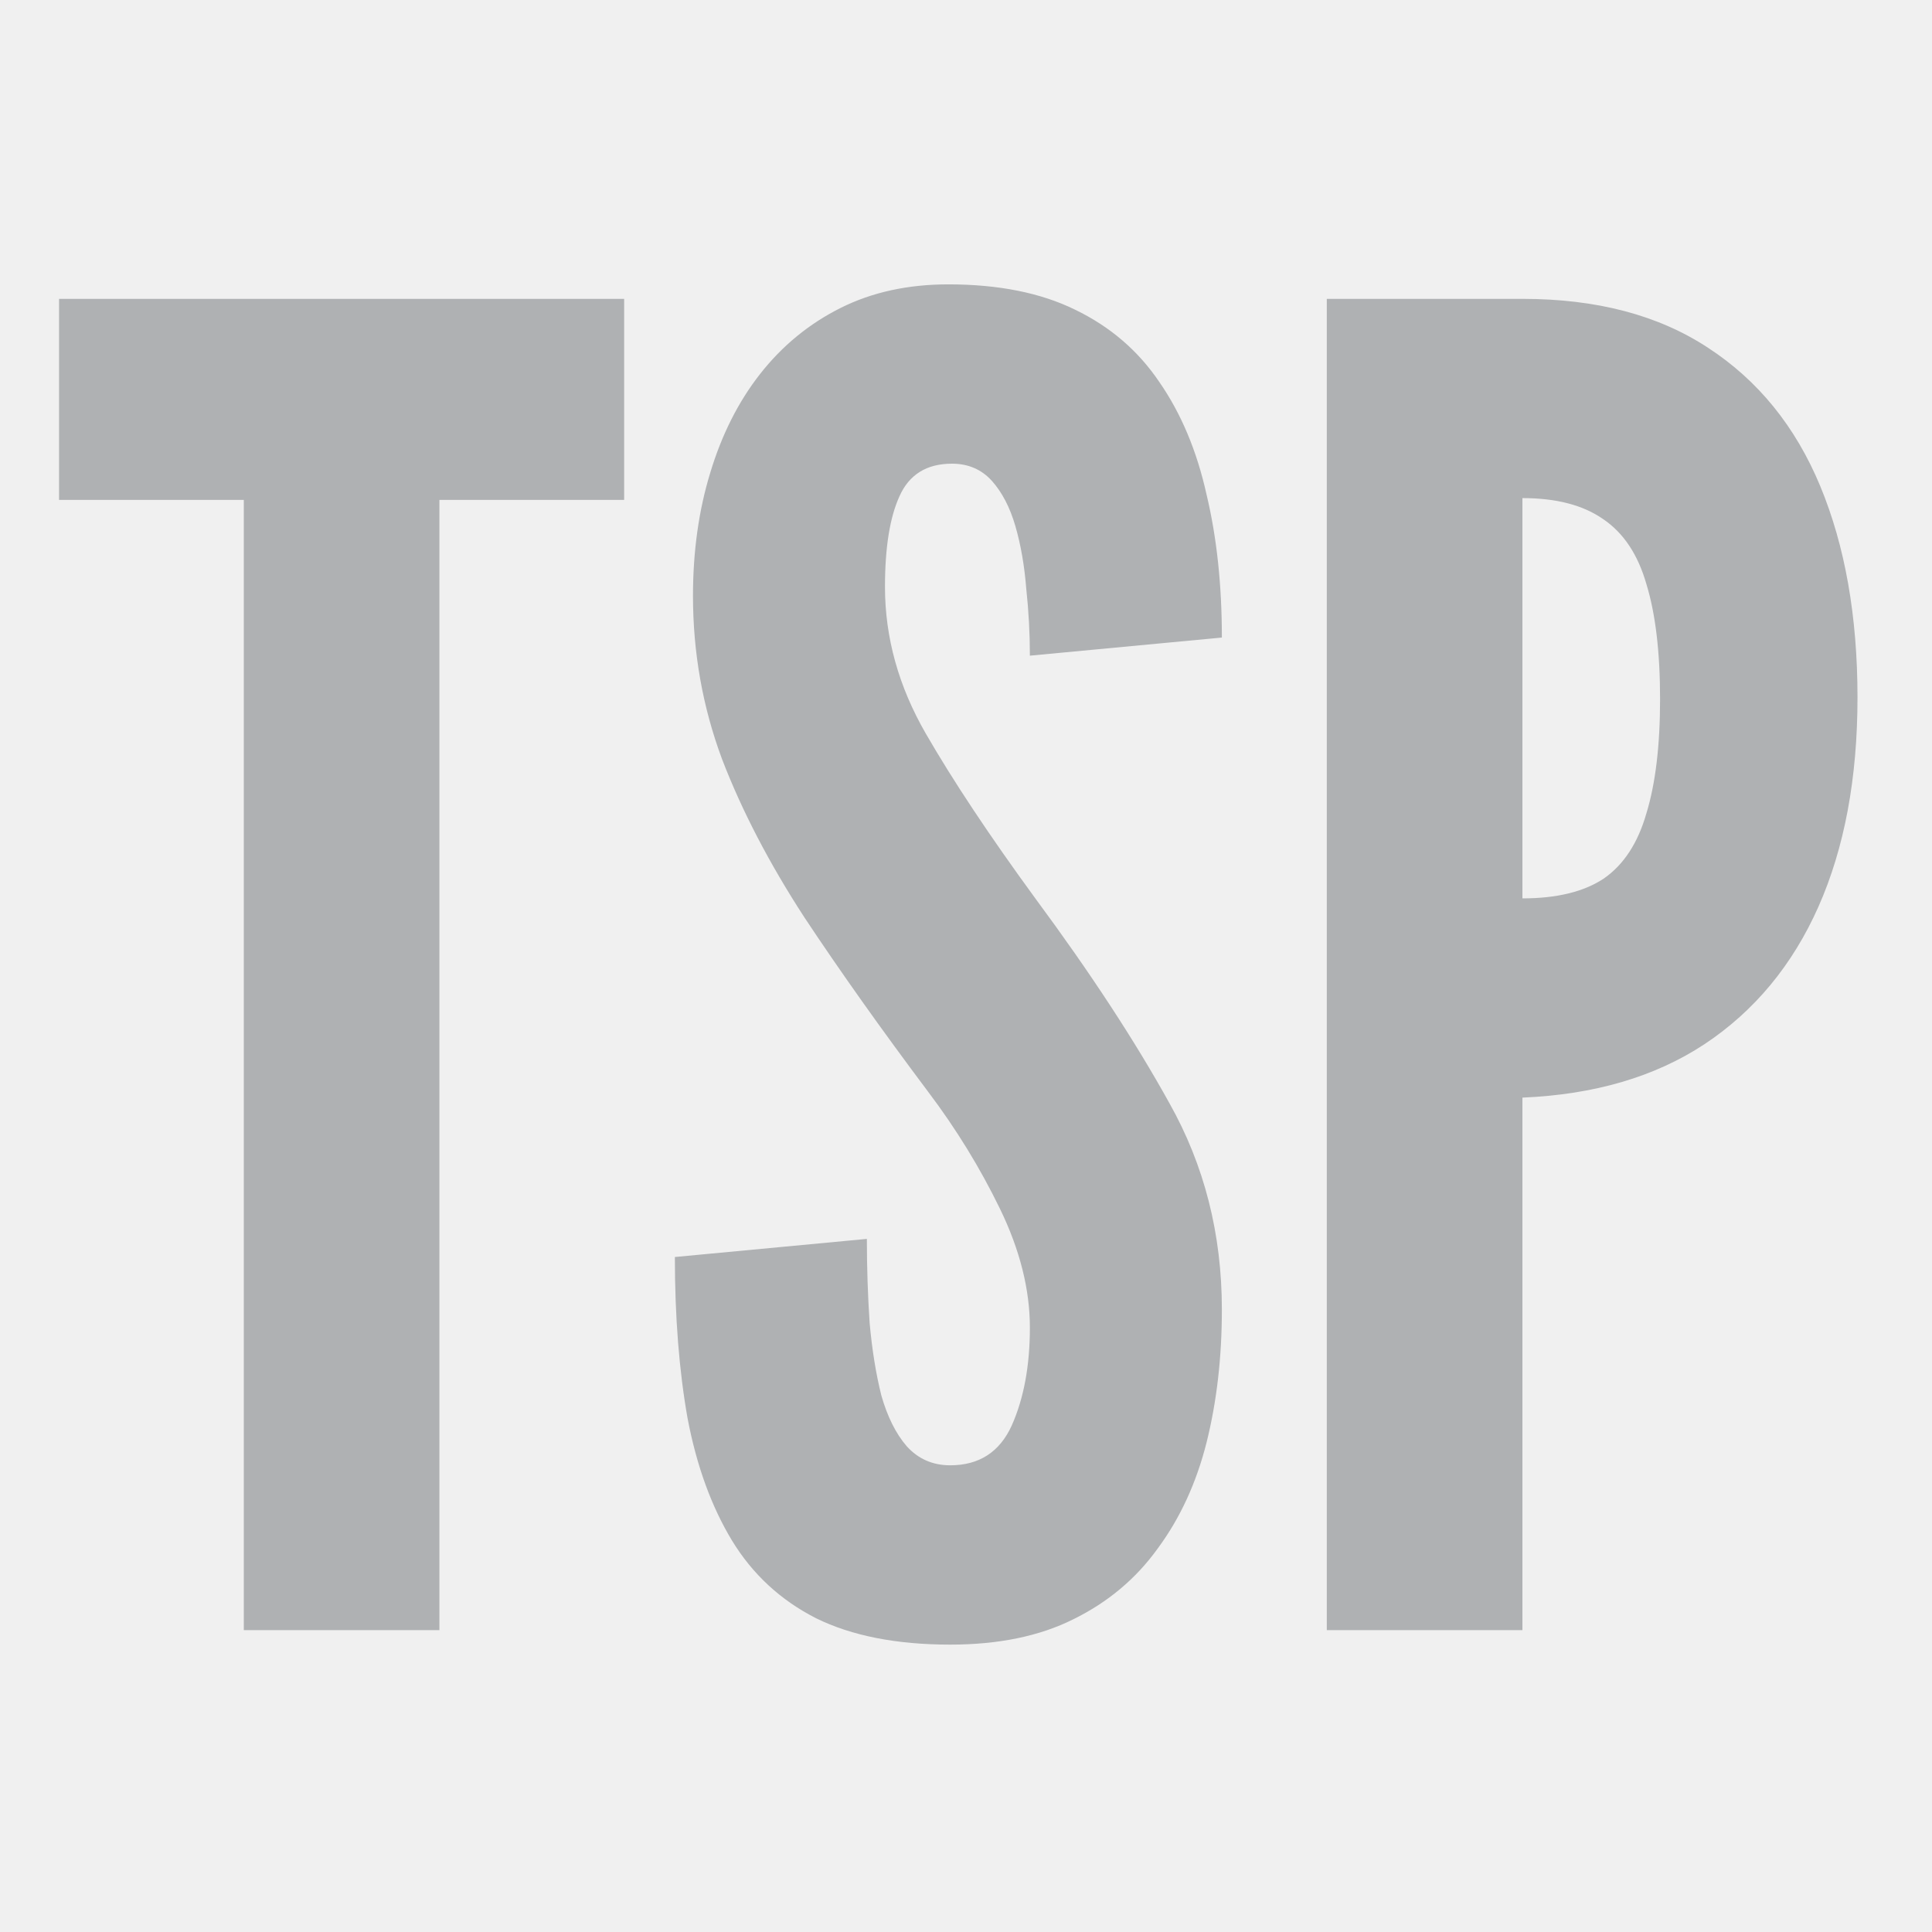
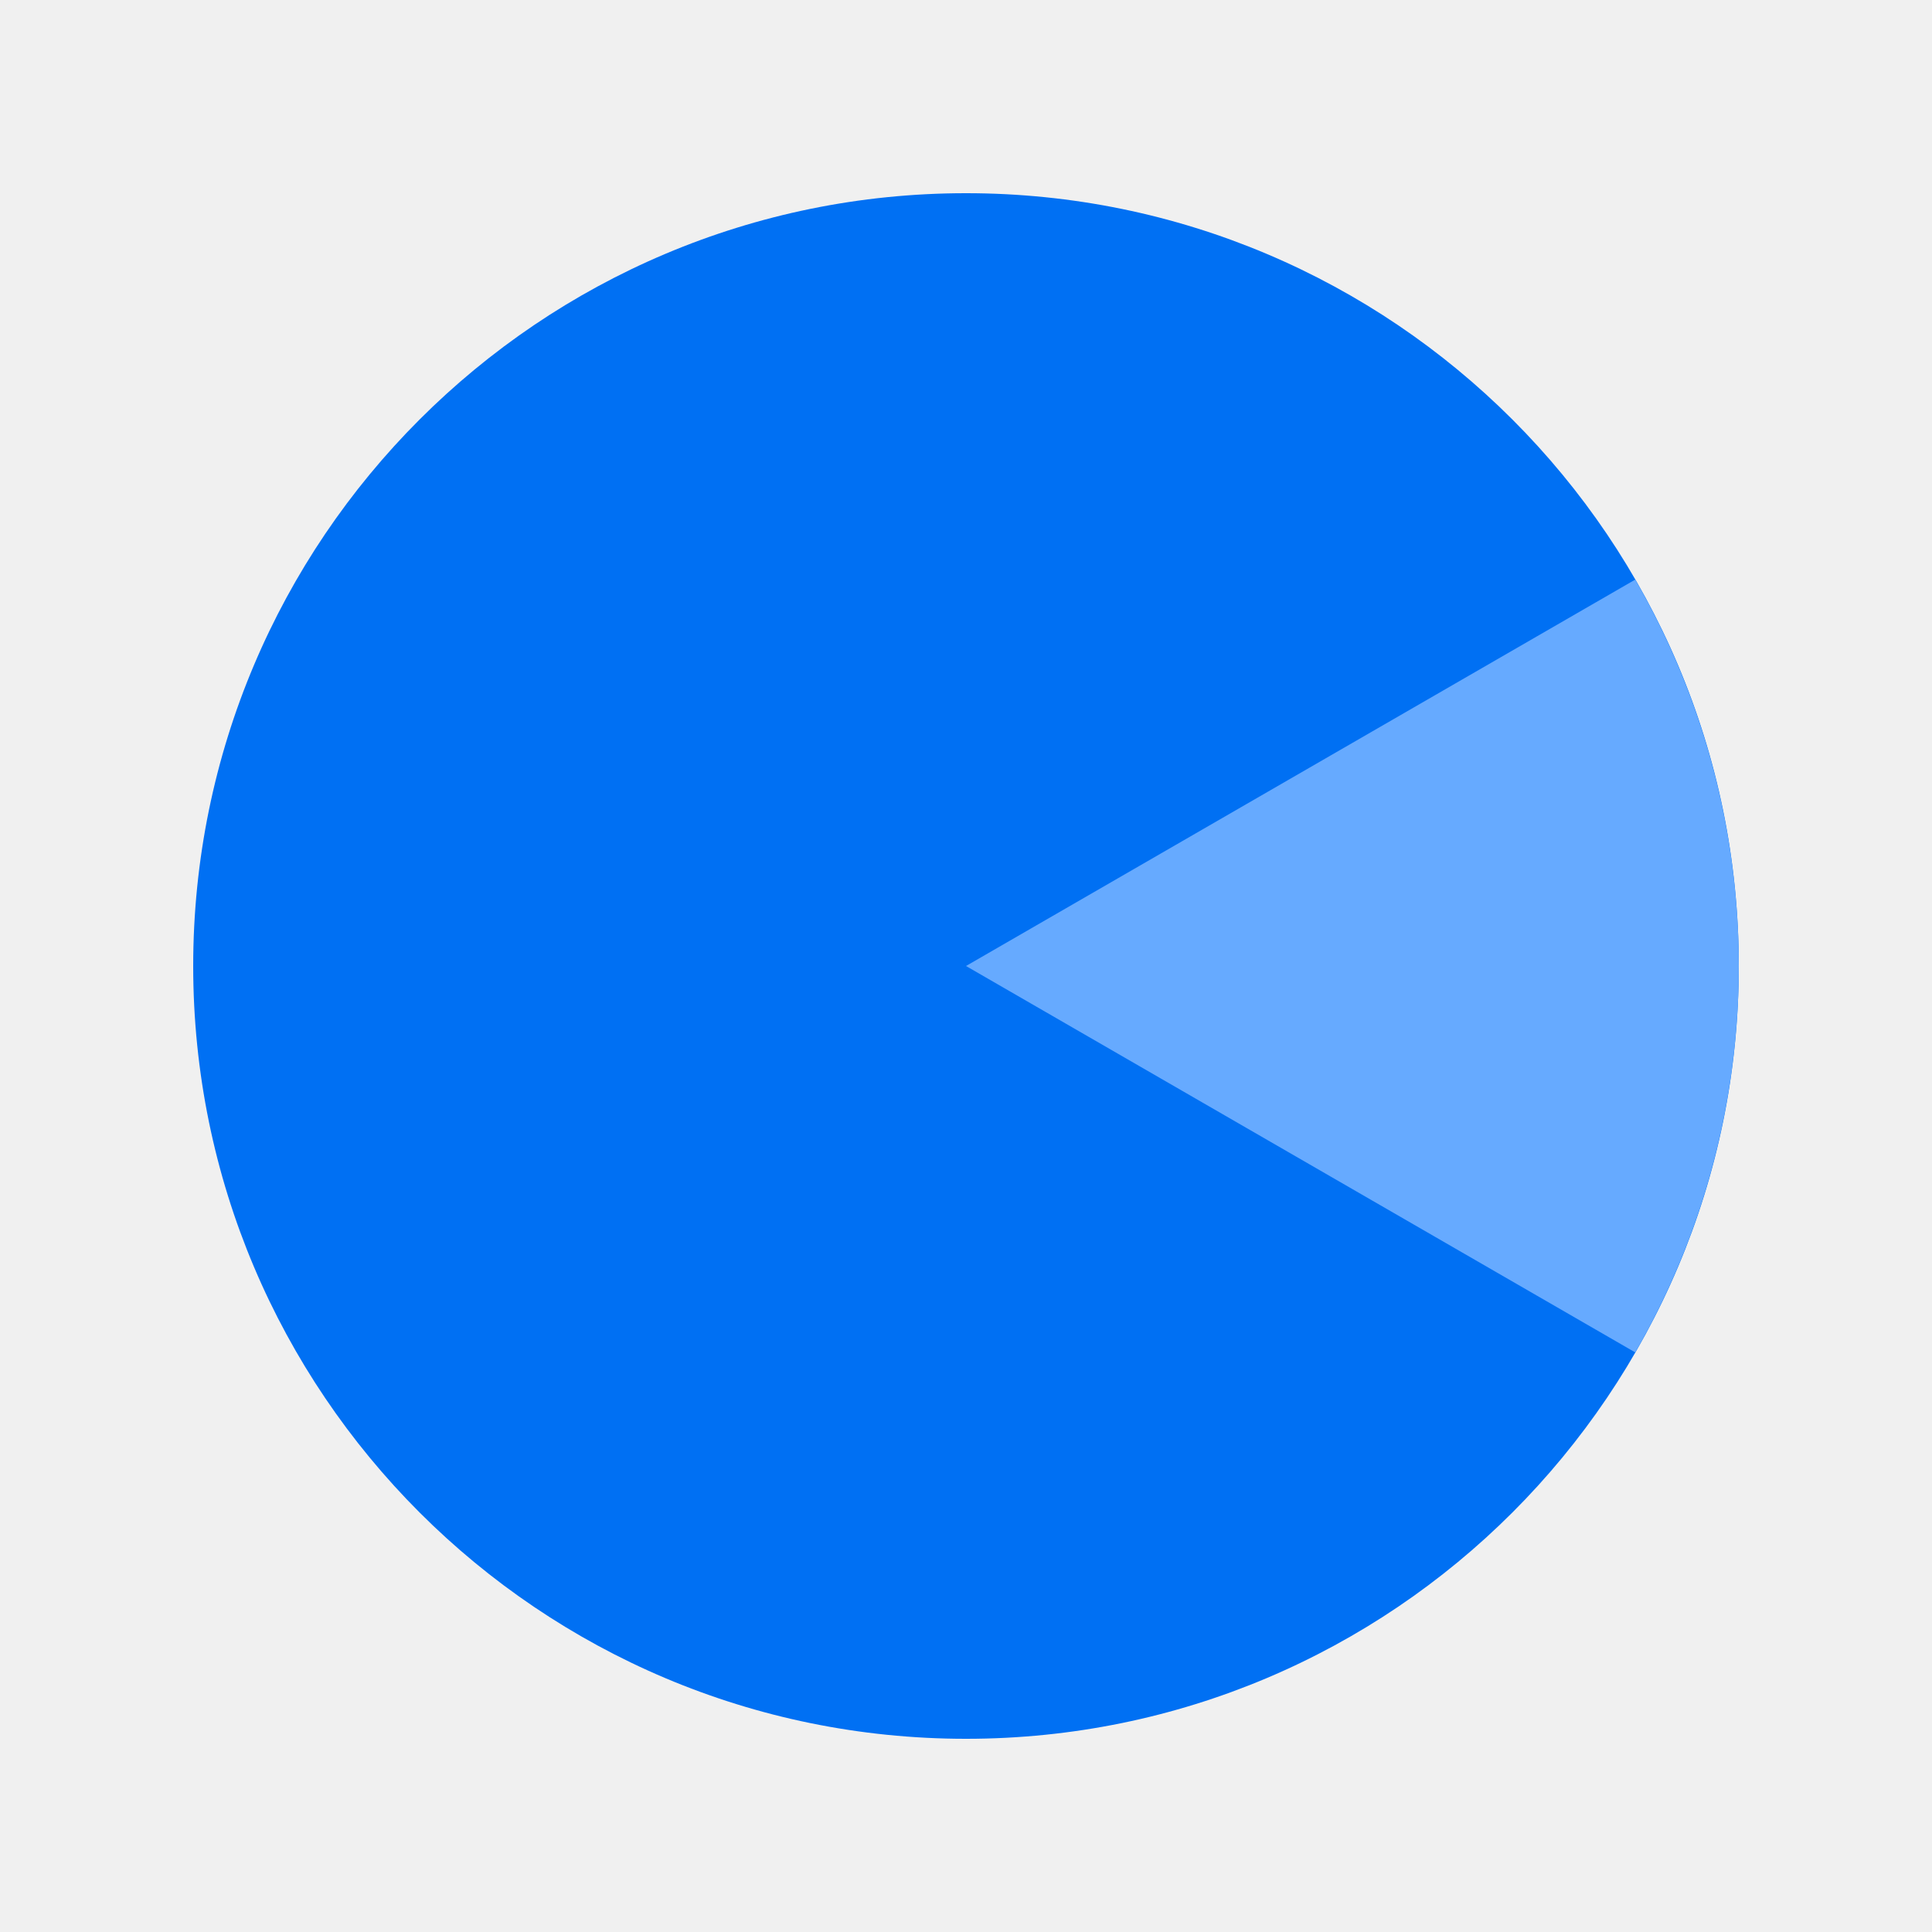
- <svg xmlns="http://www.w3.org/2000/svg" width="16" height="16" viewBox="0 0 16 16" fill="none">
-   <g clip-path="url(#clip0_3_45)">
-     <path d="M2.019 13.5V4.14H0.489V2.475H5.169V4.14H3.639V13.5H2.019ZM7.869 13.62C7.424 13.62 7.054 13.547 6.759 13.402C6.464 13.252 6.232 13.037 6.062 12.758C5.892 12.477 5.769 12.14 5.694 11.745C5.624 11.35 5.589 10.905 5.589 10.41L7.179 10.26C7.179 10.5 7.187 10.732 7.202 10.957C7.222 11.178 7.254 11.377 7.299 11.557C7.349 11.732 7.419 11.873 7.509 11.977C7.604 12.082 7.724 12.135 7.869 12.135C8.109 12.135 8.279 12.025 8.379 11.805C8.479 11.58 8.529 11.31 8.529 10.995C8.529 10.68 8.447 10.352 8.282 10.012C8.117 9.672 7.919 9.35 7.689 9.045C7.299 8.525 6.957 8.043 6.662 7.598C6.372 7.152 6.144 6.715 5.979 6.285C5.819 5.855 5.739 5.405 5.739 4.935C5.739 4.565 5.787 4.225 5.882 3.915C5.977 3.6 6.114 3.328 6.294 3.098C6.479 2.862 6.702 2.68 6.962 2.55C7.222 2.42 7.519 2.355 7.854 2.355C8.269 2.355 8.619 2.425 8.904 2.565C9.194 2.705 9.427 2.905 9.602 3.165C9.782 3.425 9.912 3.735 9.992 4.095C10.077 4.45 10.119 4.845 10.119 5.28L8.529 5.43C8.529 5.245 8.519 5.06 8.499 4.875C8.484 4.685 8.454 4.513 8.409 4.357C8.364 4.202 8.299 4.077 8.214 3.982C8.129 3.888 8.019 3.84 7.884 3.84C7.674 3.84 7.529 3.93 7.449 4.11C7.369 4.285 7.329 4.535 7.329 4.86C7.329 5.28 7.442 5.685 7.667 6.075C7.892 6.465 8.194 6.92 8.574 7.44C9.029 8.055 9.399 8.62 9.684 9.135C9.974 9.65 10.119 10.22 10.119 10.845C10.119 11.24 10.077 11.607 9.992 11.947C9.907 12.283 9.772 12.575 9.587 12.825C9.407 13.075 9.174 13.27 8.889 13.41C8.609 13.55 8.269 13.62 7.869 13.62ZM10.988 13.5V2.475H12.608C13.223 2.475 13.735 2.61 14.145 2.88C14.56 3.15 14.87 3.533 15.075 4.027C15.28 4.522 15.383 5.105 15.383 5.775C15.383 6.445 15.275 7.022 15.06 7.508C14.845 7.992 14.53 8.373 14.115 8.648C13.705 8.918 13.203 9.065 12.608 9.09V13.5H10.988ZM12.608 7.44C12.893 7.44 13.118 7.385 13.283 7.275C13.448 7.16 13.565 6.98 13.635 6.735C13.71 6.49 13.748 6.175 13.748 5.79C13.748 5.4 13.71 5.082 13.635 4.838C13.565 4.593 13.445 4.412 13.275 4.298C13.11 4.183 12.888 4.125 12.608 4.125V7.44Z" fill="#AFB1B3" />
-   </g>
-   <defs>
-     <clipPath id="clip0_3_45">
-       <rect width="16" height="16" fill="white" />
-     </clipPath>
-   </defs>
+ <svg xmlns="http://www.w3.org/2000/svg" width="100" height="100" viewBox="0 0 100 100">
+   <circle cx="50" cy="50" r="40" fill="#0070f3" />
+   <path d="M50 50 L84.64 30 A40 40 0 0 1 84.64 70 Z" fill="#66aaff" />
</svg>
